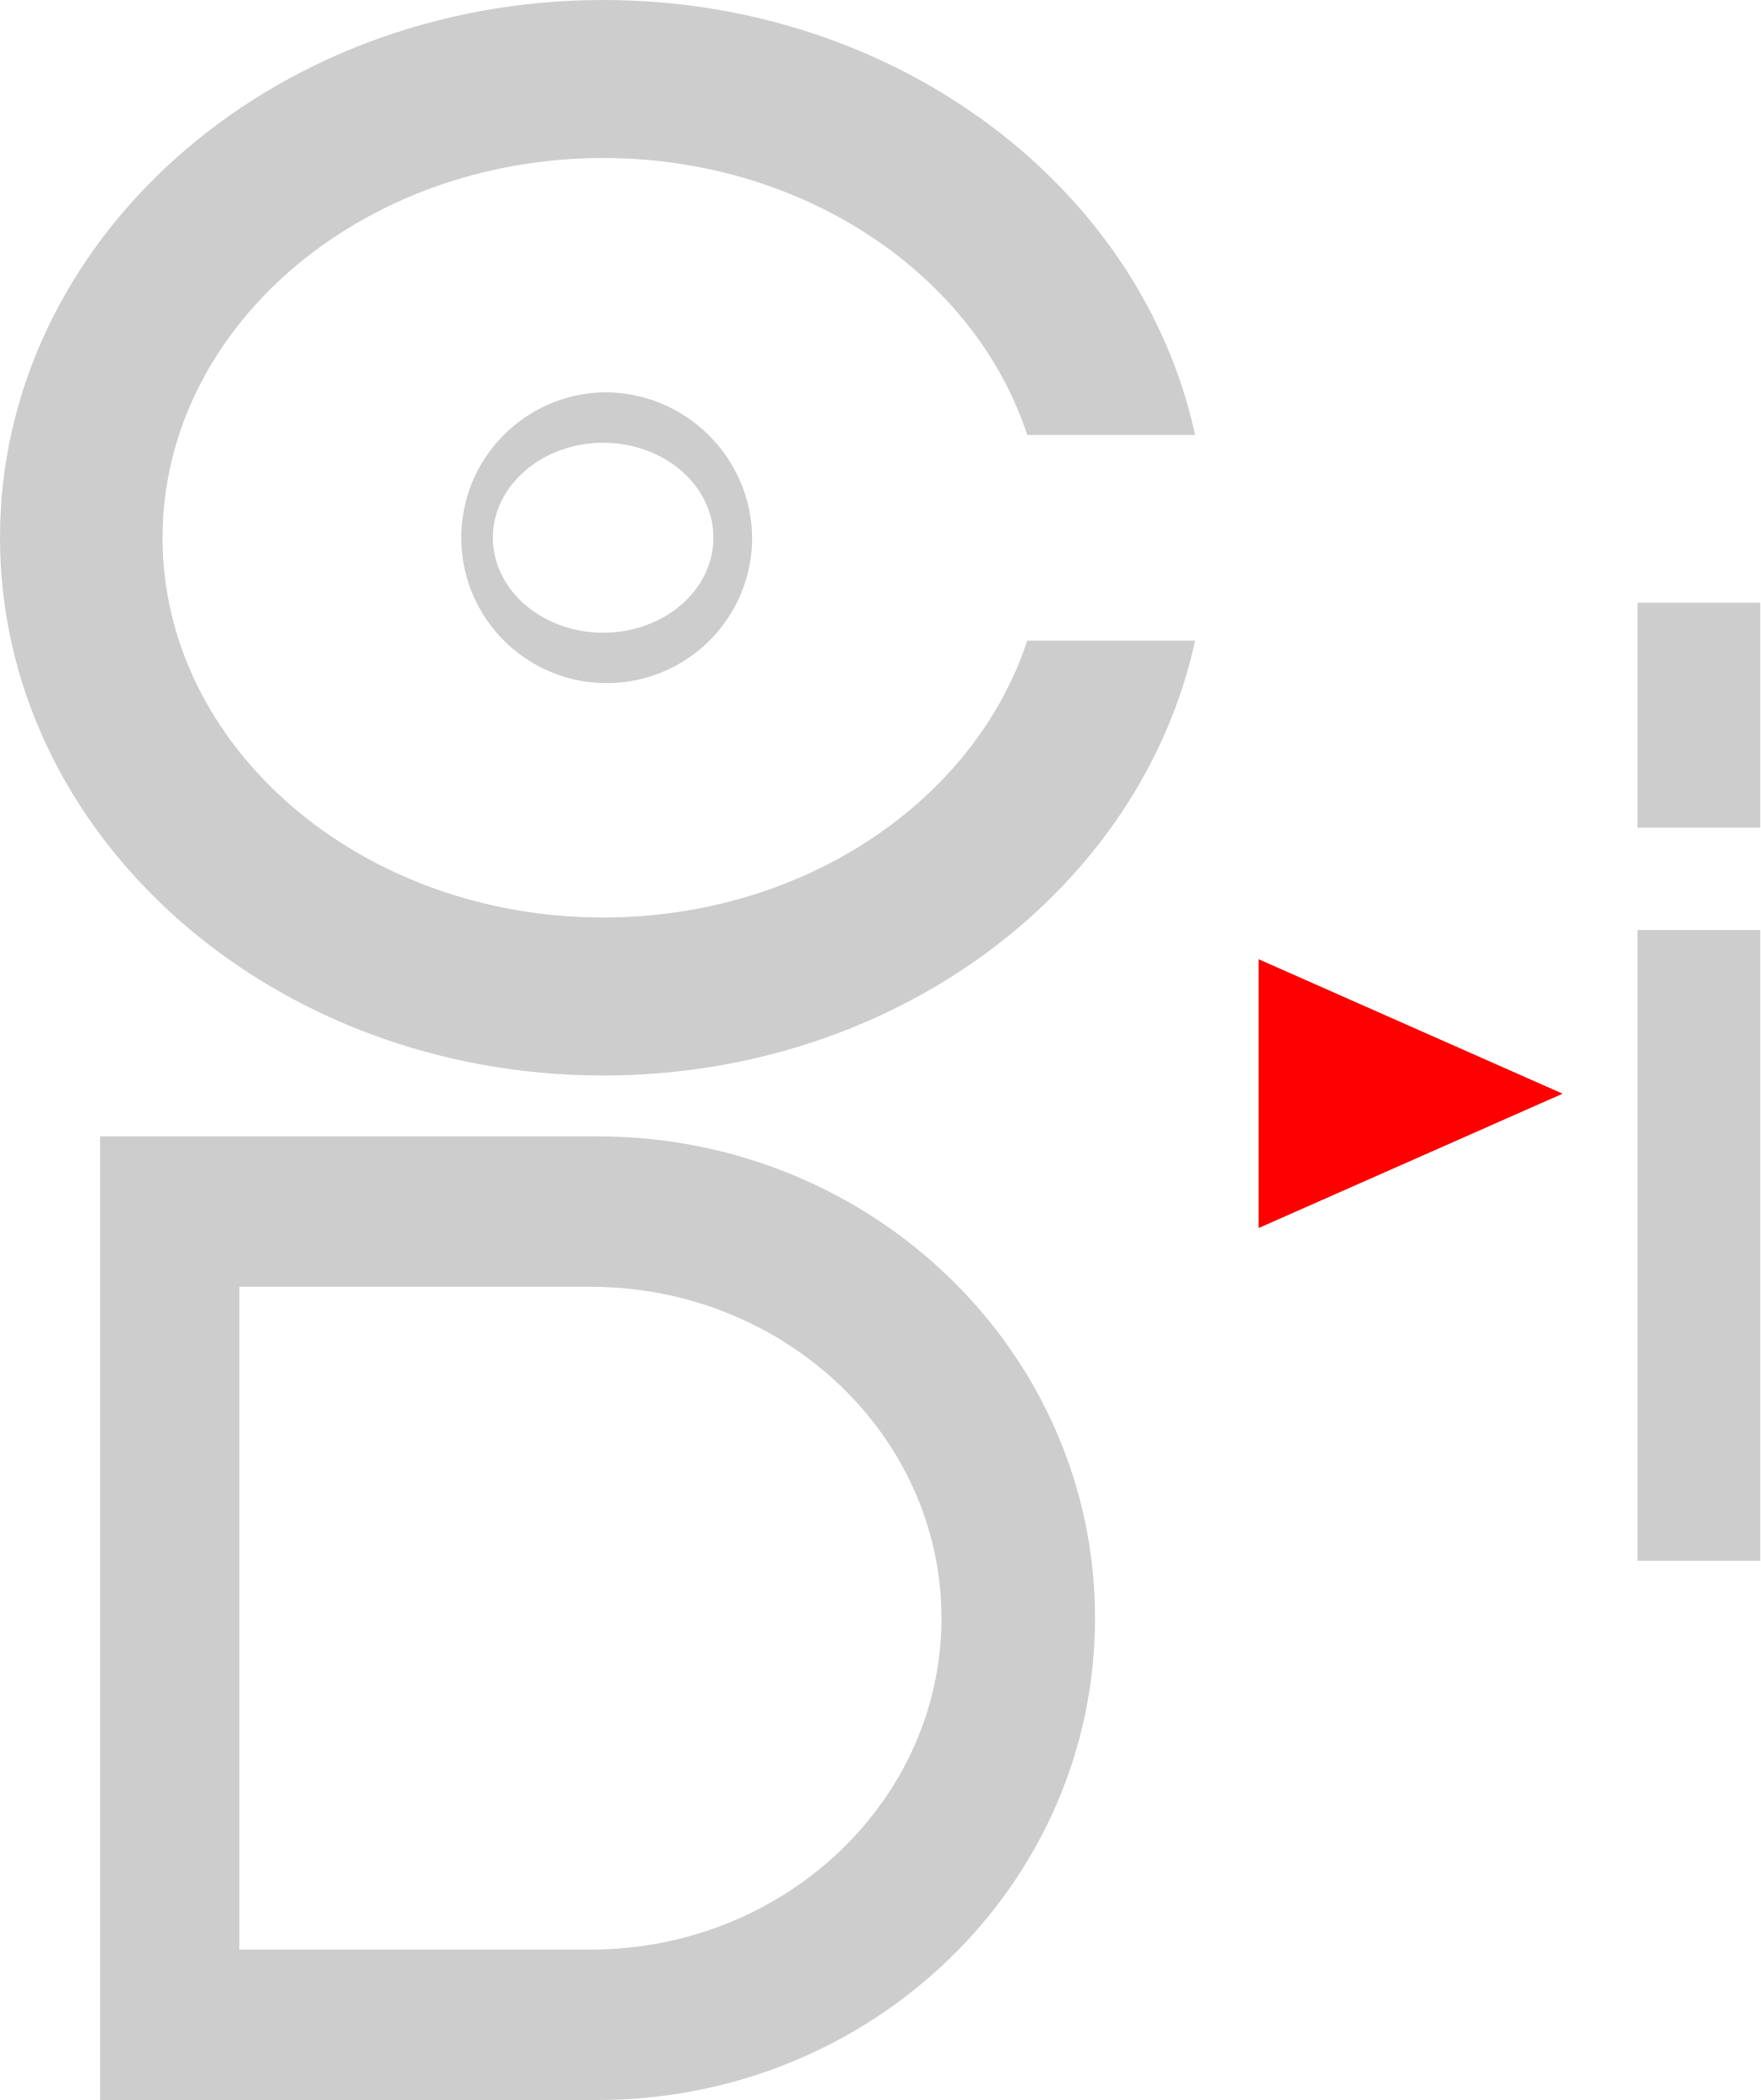
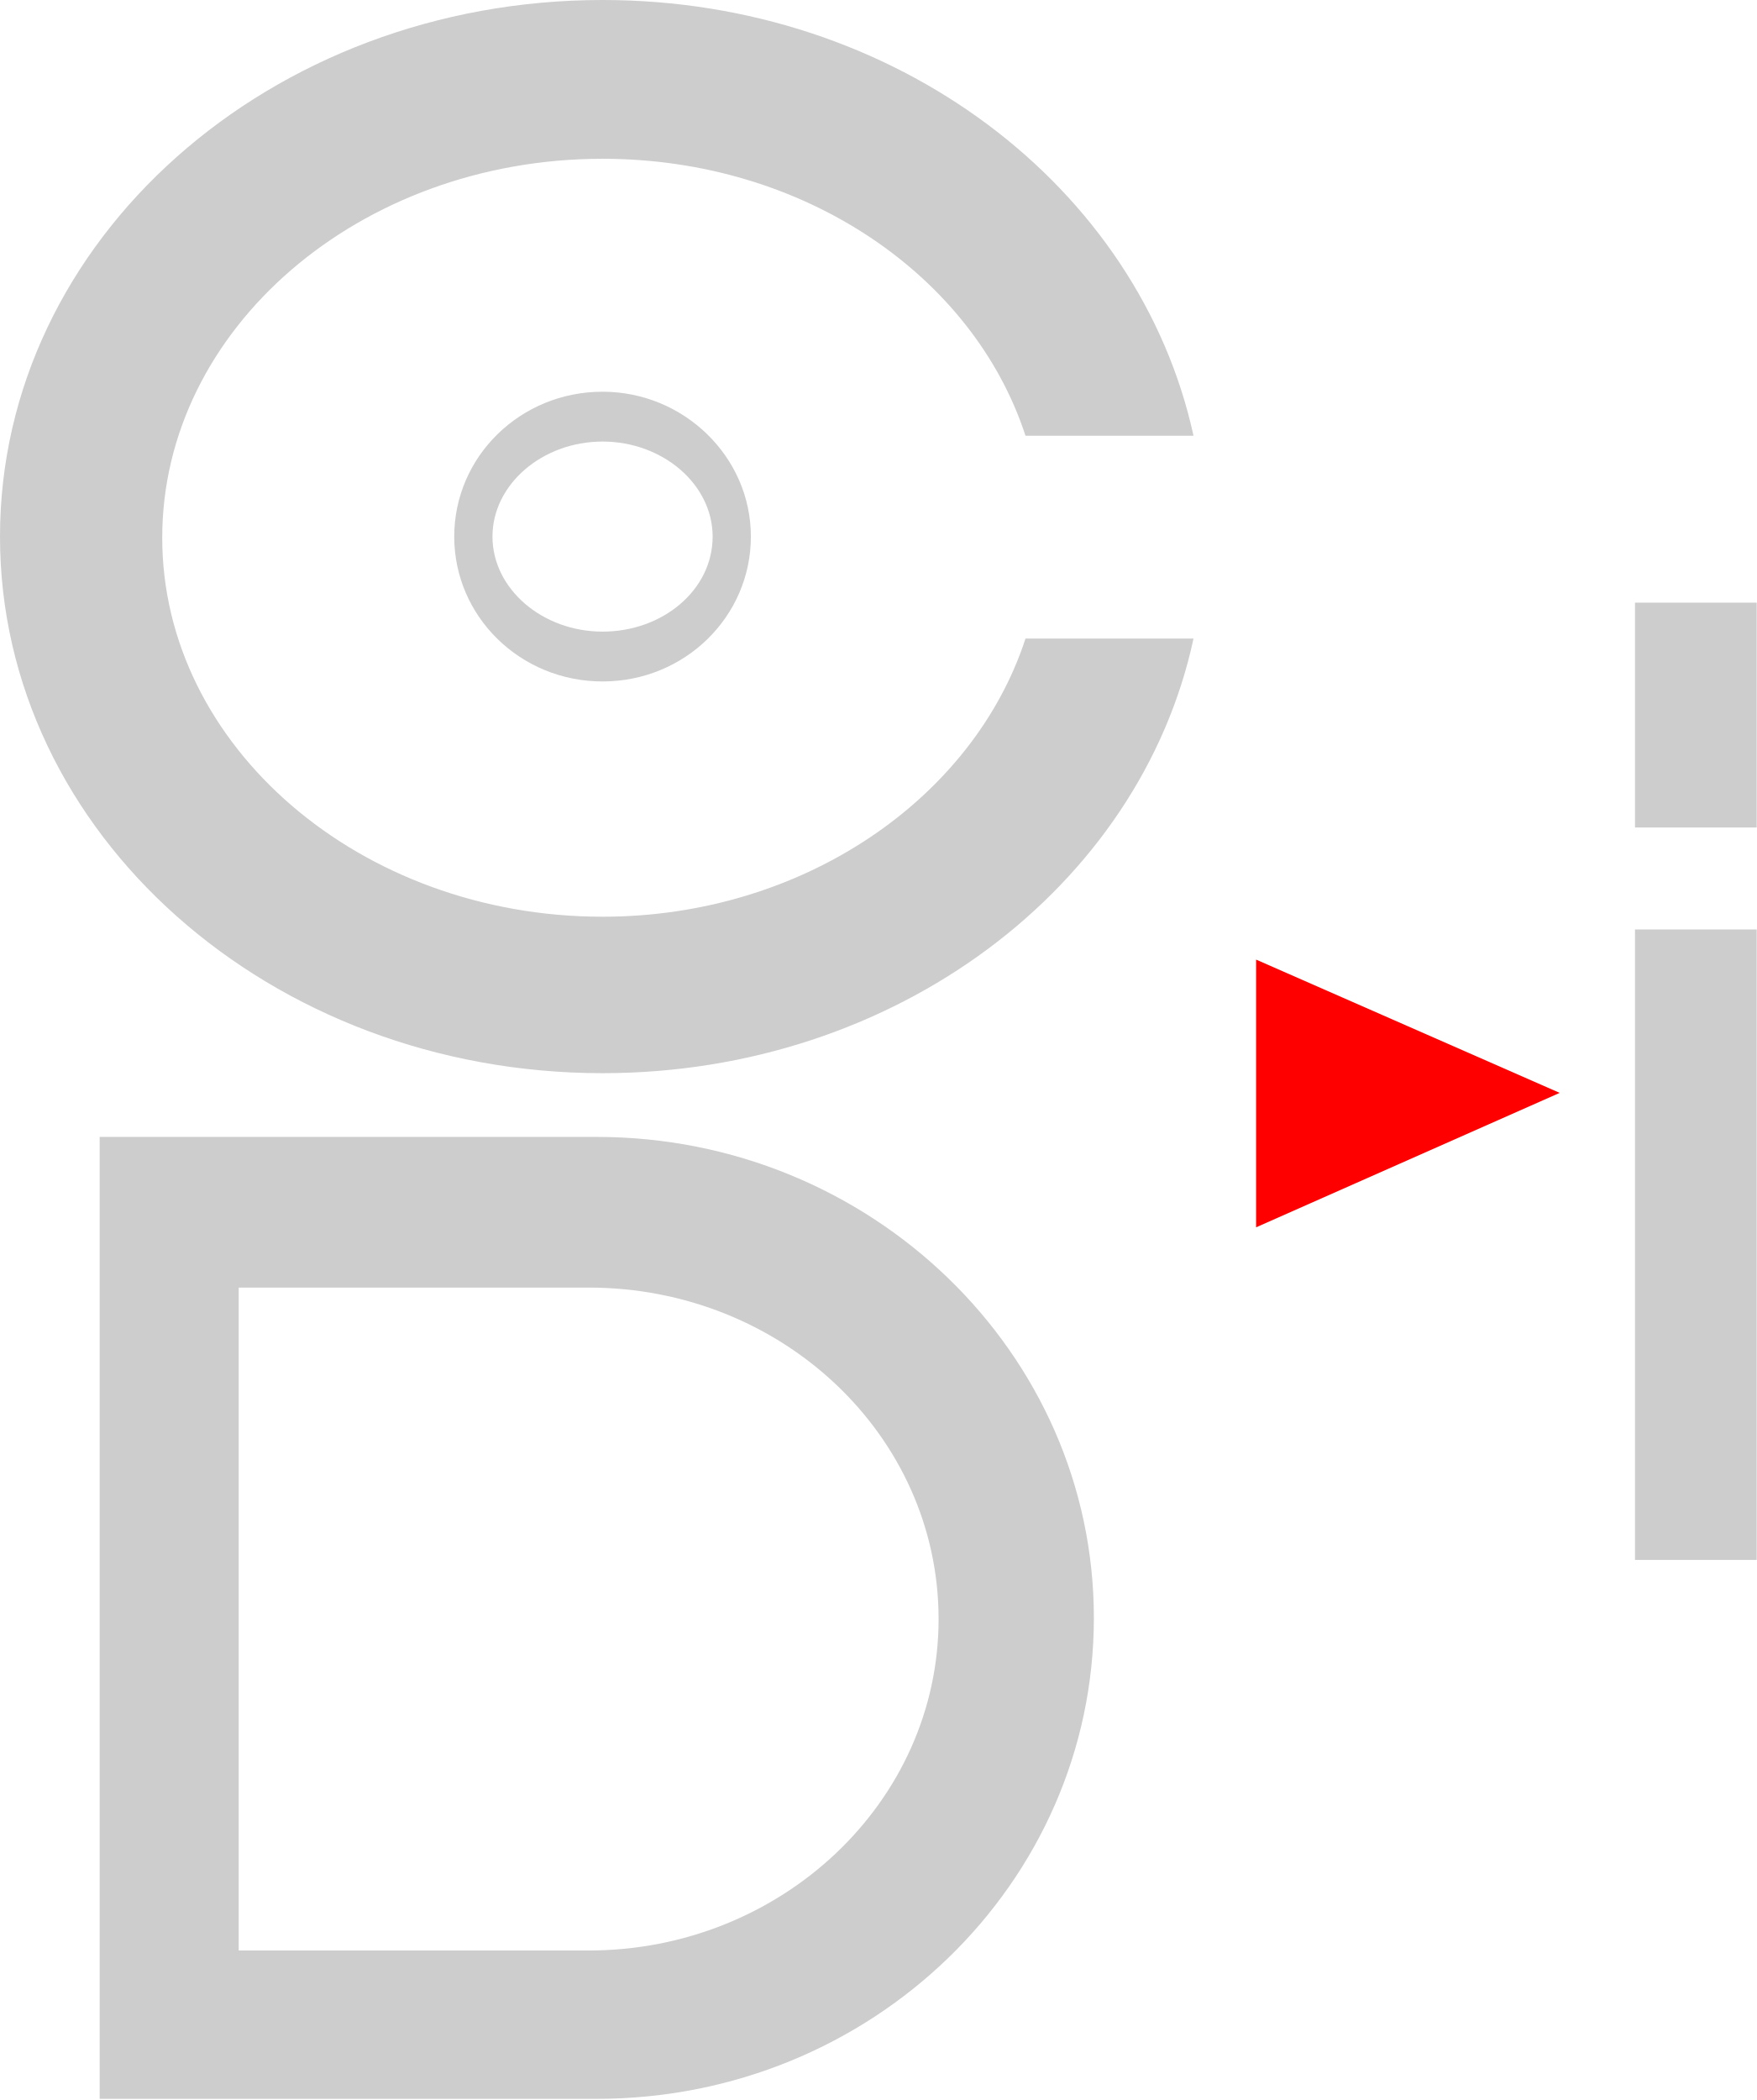
- <svg xmlns="http://www.w3.org/2000/svg" viewBox="0 0 151.65 180.954">
-   <path d="M51.966,0C23.265,0,0,20.744,0,46.337S23.265,92.675,51.966,92.675c25.29,0,46.359-16.128,50.994-37.476H88.497c-4.5,13.747-19.17,23.86-36.531,23.86-20.934,0-37.962-14.679-37.962-32.721s17.028-32.721,37.962-32.721c17.361,0,32.031,10.114,36.531,23.86H102.96C98.325,16.12,77.256,0,51.966,0" fill="#cdcdcd" />
-   <path d="M51.966,54.52c-5.238,0-9.504-3.67-9.504-8.184s4.266-8.184,9.504-8.184,9.495,3.67,9.495,8.184-4.257,8.184-9.495,8.184m0-20.715A12.531,12.531,0,1,0,64.8,46.336,12.685,12.685,0,0,0,51.966,33.806" fill="#cdcdcd" />
-   <path d="M20.619,167.993V110.88H50.868c16.677,0,30.24,12.808,30.24,28.557s-13.563,28.557-30.24,28.557H20.619M51.48,97.92H8.622v83.034H51.48c23.67,0,42.858-18.589,42.858-41.517S75.15,97.92,51.48,97.92" fill="#cdcdcd" />
-   <polyline points="108.432 82.656 108.432 105.818 134.622 94.241 108.432 82.656" fill="red" />
-   <polyline points="151.65 51.939 141.075 51.939 141.075 71.321 151.65 71.321 151.65 51.939" fill="#cdcdcd" />
-   <polyline points="151.65 80.139 141.075 80.139 141.075 134.492 151.65 134.492 151.65 80.139" fill="#cdcdcd" />
+ <svg xmlns="http://www.w3.org/2000/svg" x="0px" y="0px" viewBox="0 0 151.6 181.2">
+   <path fill="#cdcdcd" d="M52,54.5c-5.2,0-9.5-3.7-9.5-8.2c0-4.5,4.3-8.2,9.5-8.2s9.5,3.7,9.5,8.2C61.5,50.9,57.2,54.5,52,54.5 M52,33.8c-7.1,0-12.8,5.6-12.8,12.5c0,6.9,5.7,12.5,12.8,12.5c7.1,0,12.8-5.6,12.8-12.5C64.8,39.4,59,33.8,52,33.8" />
+   <path fill="#cdcdcd" d="M52,0C23.3,0,0,20.7,0,46.3s23.3,46.3,52,46.3c25.3,0,46.4-16.1,51-37.5H88.5C84,68.9,69.3,79.1,52,79.1 c-20.9,0-38-14.7-38-32.7s17-32.7,38-32.7c17.4,0,32,10.1,36.5,23.9H103C98.3,16.1,77.3,0,52,0" />
+   <path fill="#cdcdcd" d="M20.6,168.2v-57.1h30.2c16.7,0,30.2,12.8,30.2,28.6s-13.6,28.6-30.2,28.6H20.6 M51.5,98.1H8.6v83h42.9 c23.7,0,42.9-18.6,42.9-41.5S75.1,98.1,51.5,98.1" />
+   <polyline fill="#FF0000" points="108.4,82.8 108.4,105.9 134.6,94.3 108.4,82.8 " />
+   <polyline fill="#cdcdcd" points="151.6,80.2 141.1,80.2 141.1,134.6 151.6,134.6 151.6,80.2 " />
+   <polyline fill="#cdcdcd" points="151.6,52 141.1,52 141.1,71.4 151.6,71.4 151.6,52 " />
</svg>
